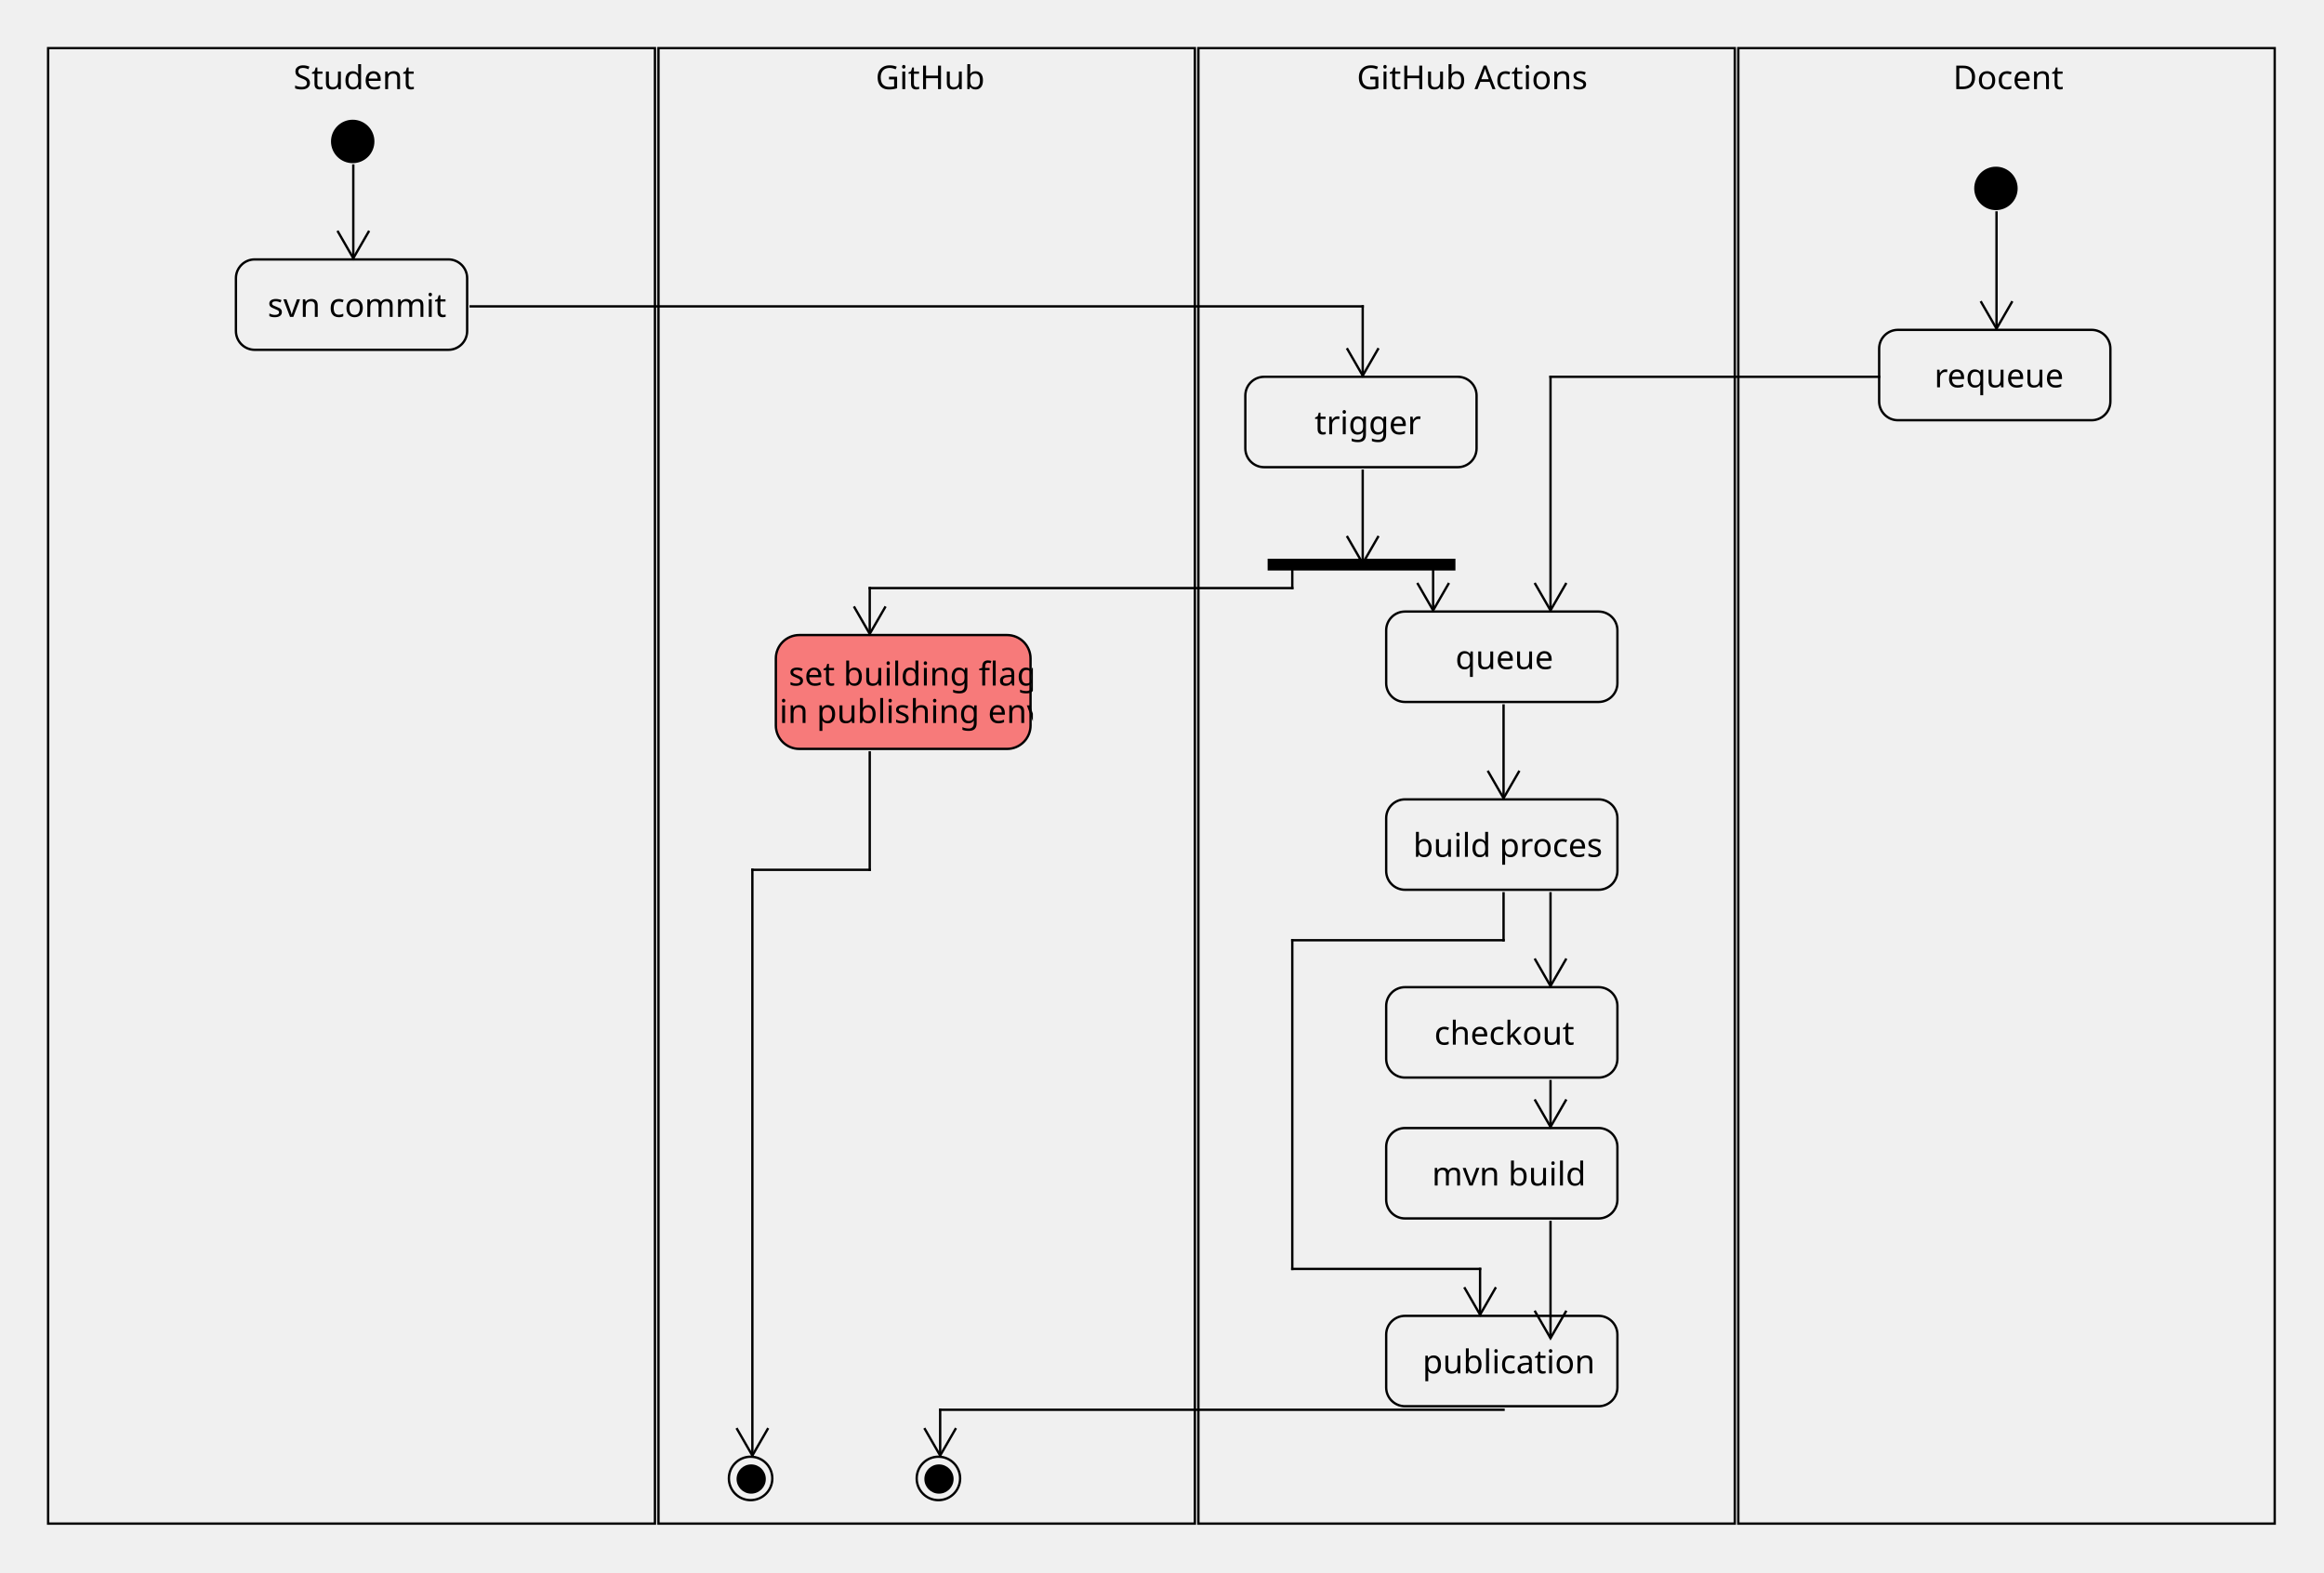
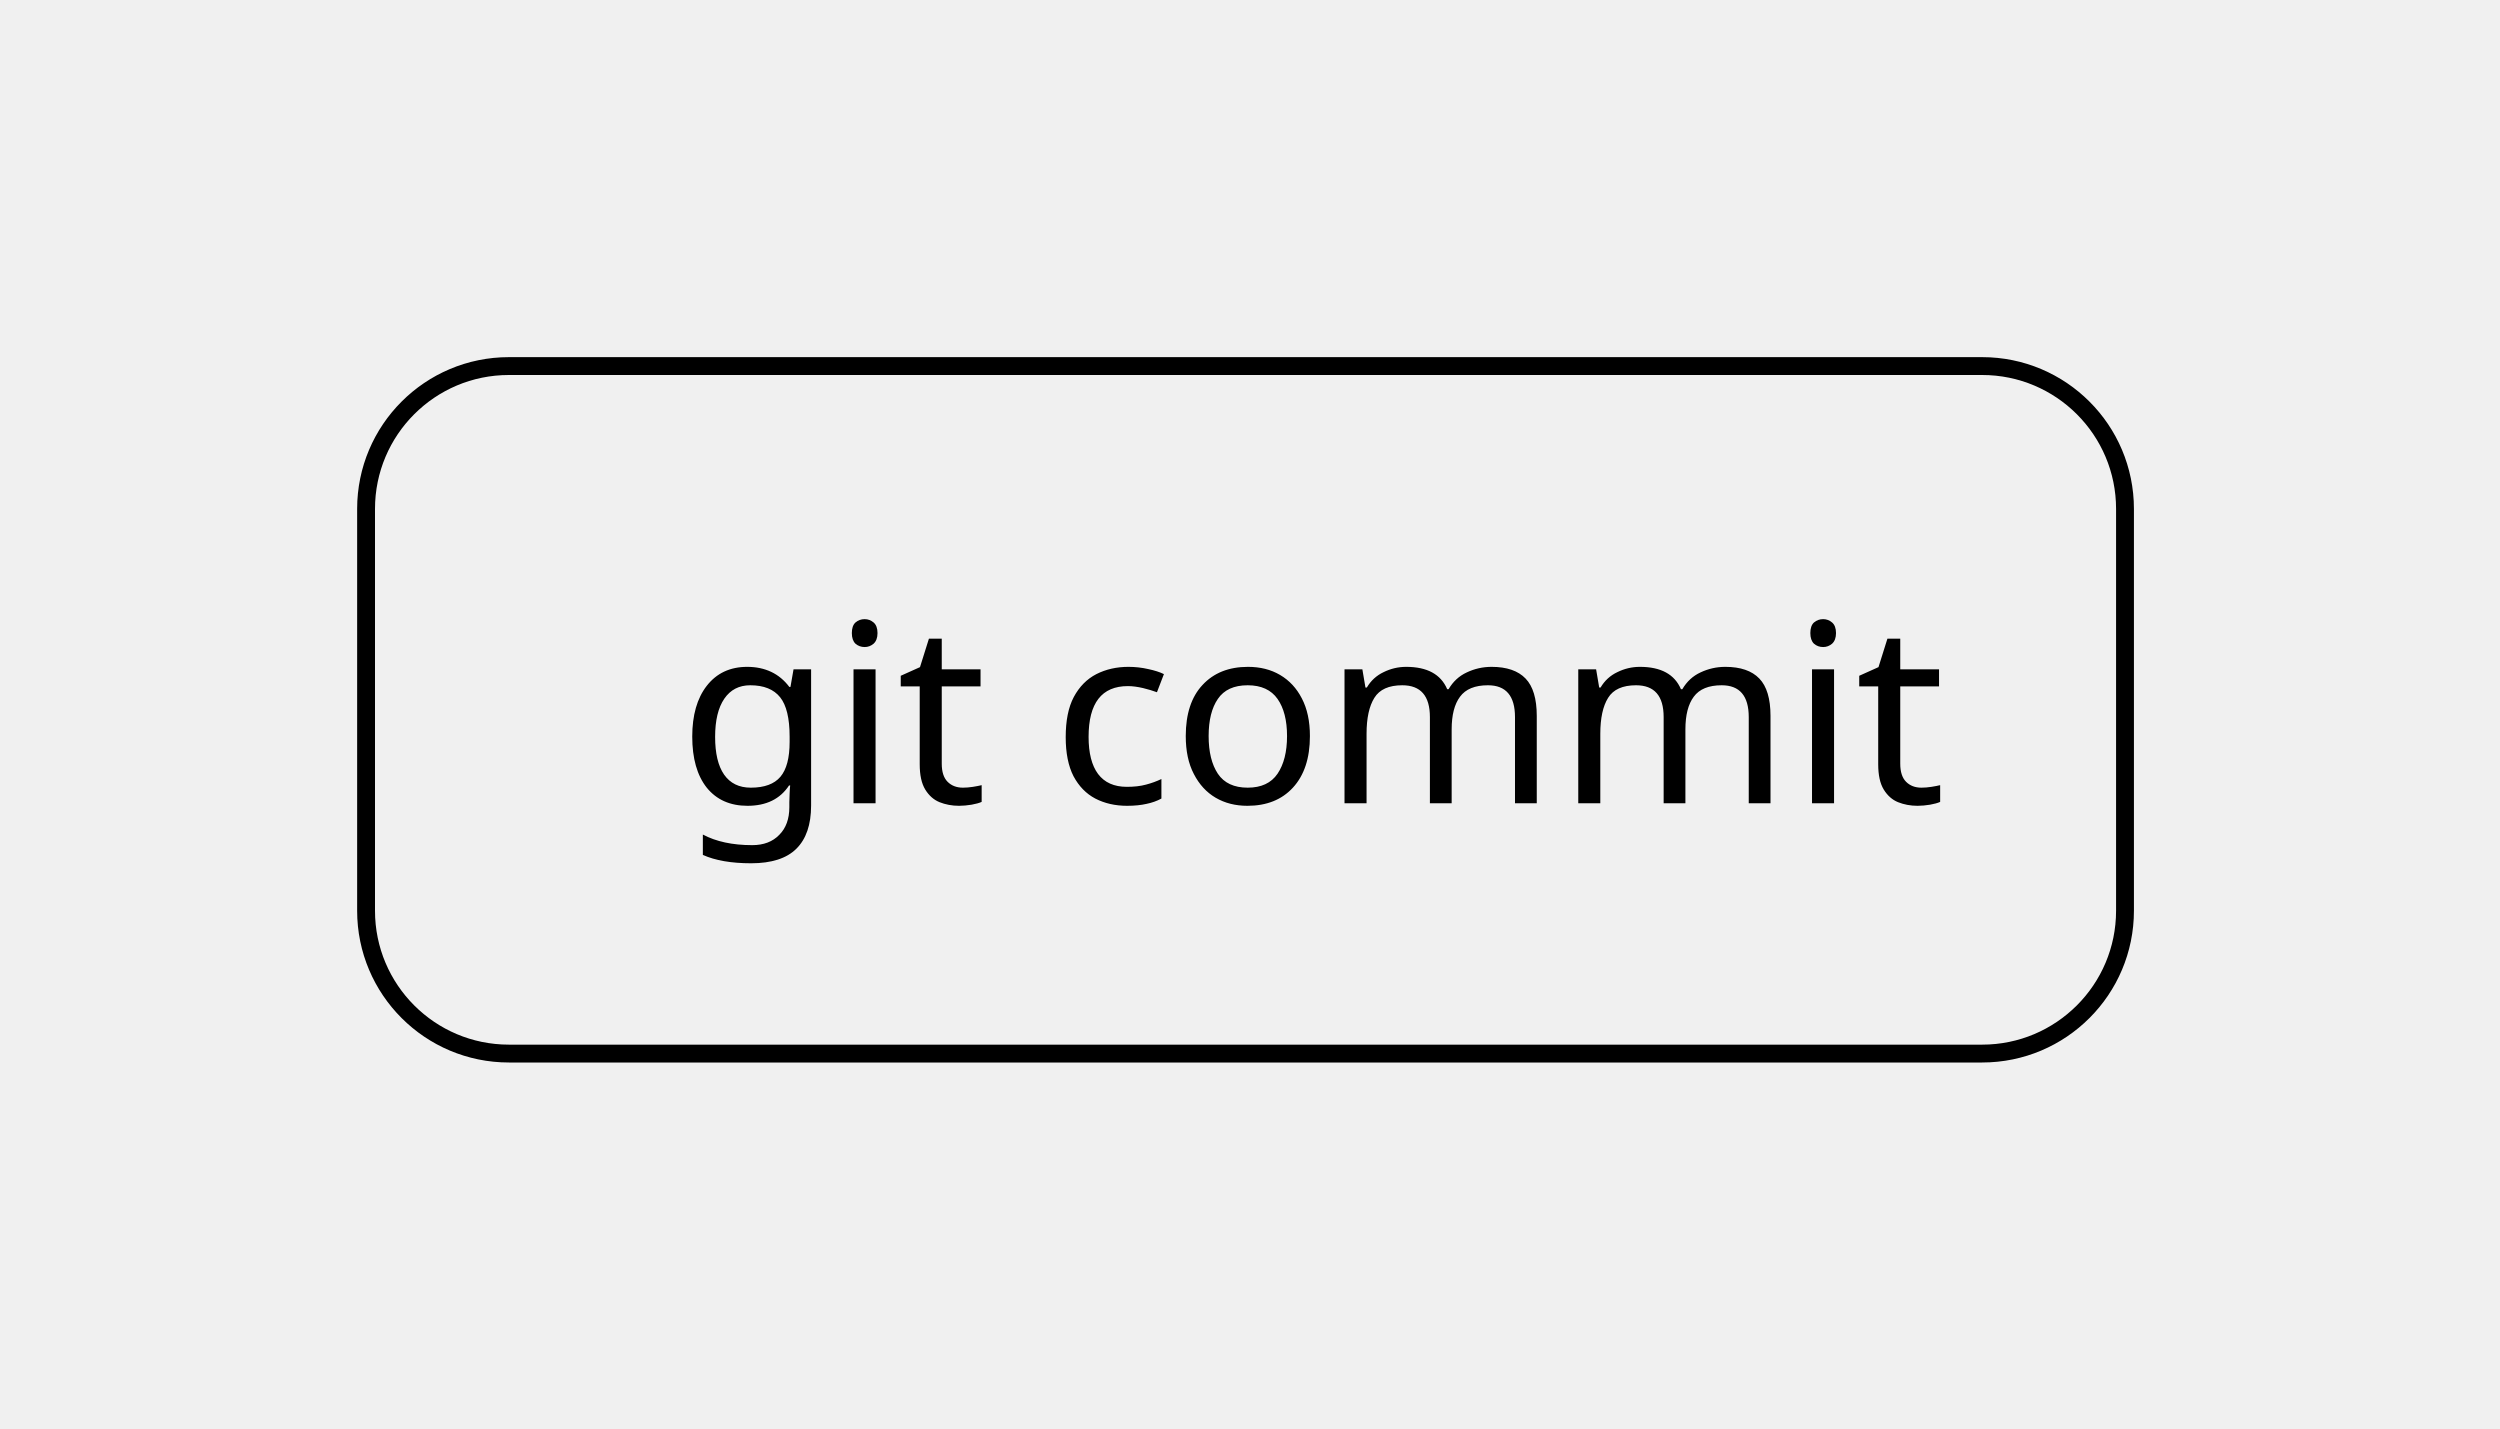
- <svg xmlns="http://www.w3.org/2000/svg" fill-opacity="1" color-rendering="auto" color-interpolation="auto" text-rendering="auto" stroke="black" stroke-linecap="square" width="990" stroke-miterlimit="10" shape-rendering="auto" stroke-opacity="1" fill="black" stroke-dasharray="none" font-weight="normal" stroke-width="1" viewBox="170 130 990 670" height="670" font-family="'Dialog'" font-style="normal" stroke-linejoin="miter" font-size="12px" stroke-dashoffset="0" image-rendering="auto">
+ <svg xmlns="http://www.w3.org/2000/svg" fill-opacity="1" color-rendering="auto" color-interpolation="auto" text-rendering="auto" stroke="black" stroke-linecap="square" width="140" stroke-miterlimit="10" shape-rendering="auto" stroke-opacity="1" fill="black" stroke-dasharray="none" font-weight="normal" stroke-width="1" viewBox="250 190 140 80" height="80" font-family="'Dialog'" font-style="normal" stroke-linejoin="miter" font-size="12px" stroke-dashoffset="0" image-rendering="auto">
  <defs id="genericDefs" />
  <g>
    <defs id="defs1">
      <clipPath clipPathUnits="userSpaceOnUse" id="clipPath1">
        <path d="M0 0 L2147483647 0 L2147483647 2147483647 L0 2147483647 L0 0 Z" />
      </clipPath>
      <clipPath clipPathUnits="userSpaceOnUse" id="clipPath2">
        <path d="M0 0 L0 40 L100 40 L100 0 Z" />
      </clipPath>
-       <clipPath clipPathUnits="userSpaceOnUse" id="clipPath3">
-         <path d="M0 0 L0 20 L20 20 L20 0 Z" />
-       </clipPath>
-       <clipPath clipPathUnits="userSpaceOnUse" id="clipPath4">
-         <path d="M0 0 L0 630 L230 630 L230 0 Z" />
-       </clipPath>
-       <clipPath clipPathUnits="userSpaceOnUse" id="clipPath5">
-         <path d="M0 0 L0 50 L110 50 L110 0 Z" />
-       </clipPath>
-       <clipPath clipPathUnits="userSpaceOnUse" id="clipPath6">
-         <path d="M0 0 L0 20 L80 20 L80 0 Z" />
-       </clipPath>
-       <clipPath clipPathUnits="userSpaceOnUse" id="clipPath7">
-         <path d="M0 0 L0 630 L260 630 L260 0 Z" />
-       </clipPath>
-       <clipPath clipPathUnits="userSpaceOnUse" id="clipPath8">
-         <path d="M0 0 L0 80 L30 80 L30 0 Z" />
-       </clipPath>
-       <clipPath clipPathUnits="userSpaceOnUse" id="clipPath9">
-         <path d="M0 0 L0 50 L30 50 L30 0 Z" />
-       </clipPath>
-       <clipPath clipPathUnits="userSpaceOnUse" id="clipPath10">
-         <path d="M0 0 L0 50 L270 50 L270 0 Z" />
-       </clipPath>
-       <clipPath clipPathUnits="userSpaceOnUse" id="clipPath11">
-         <path d="M0 0 L0 70 L30 70 L30 0 Z" />
-       </clipPath>
-       <clipPath clipPathUnits="userSpaceOnUse" id="clipPath12">
-         <path d="M0 0 L0 130 L170 130 L170 0 Z" />
-       </clipPath>
-       <clipPath clipPathUnits="userSpaceOnUse" id="clipPath13">
-         <path d="M0 0 L0 30 L30 30 L30 0 Z" />
-       </clipPath>
-       <clipPath clipPathUnits="userSpaceOnUse" id="clipPath14">
-         <path d="M0 0 L0 330 L80 330 L80 0 Z" />
-       </clipPath>
-       <clipPath clipPathUnits="userSpaceOnUse" id="clipPath15">
-         <path d="M0 0 L0 60 L210 60 L210 0 Z" />
-       </clipPath>
-       <clipPath clipPathUnits="userSpaceOnUse" id="clipPath16">
-         <path d="M0 0 L0 210 L120 210 L120 0 Z" />
-       </clipPath>
-       <clipPath clipPathUnits="userSpaceOnUse" id="clipPath17">
-         <path d="M0 0 L0 60 L410 60 L410 0 Z" />
-       </clipPath>
    </defs>
-     <g fill="rgb(255,255,255)" fill-opacity="0" transform="translate(760,610)" stroke-opacity="0" stroke="rgb(255,255,255)">
+     <g fill="rgb(255,255,255)" fill-opacity="0" transform="translate(270,210)" stroke-opacity="0" stroke="rgb(255,255,255)">
      <rect x="0.5" y="0.5" clip-path="url(#clipPath2)" width="98.5" rx="8" ry="8" height="38.5" stroke="none" />
    </g>
-     <g transform="translate(760,610)">
+     <g transform="translate(270,210)">
      <rect x="0.5" y="0.5" clip-path="url(#clipPath2)" fill="none" width="98.5" rx="8" ry="8" height="38.5" />
-       <text x="20" font-size="14px" y="24.984" clip-path="url(#clipPath2)" font-family="sans-serif" stroke="none" xml:space="preserve">mvn build</text>
-     </g>
-     <g fill="rgb(255,255,255)" fill-opacity="0" transform="translate(760,550)" stroke-opacity="0" stroke="rgb(255,255,255)">
-       <rect x="0.5" y="0.5" clip-path="url(#clipPath2)" width="98.5" rx="8" ry="8" height="38.5" stroke="none" />
-     </g>
-     <g transform="translate(760,550)">
-       <rect x="0.5" y="0.5" clip-path="url(#clipPath2)" fill="none" width="98.5" rx="8" ry="8" height="38.5" />
-       <text x="21" font-size="14px" y="24.984" clip-path="url(#clipPath2)" font-family="sans-serif" stroke="none" xml:space="preserve">checkout</text>
-     </g>
-     <g transform="translate(1010,200)">
-       <circle r="8.75" clip-path="url(#clipPath3)" cx="10.25" cy="10.25" stroke="none" />
-       <circle fill="none" r="8.75" clip-path="url(#clipPath3)" cx="10.25" cy="10.25" />
-     </g>
-     <g fill="rgb(255,255,255)" fill-opacity="0" transform="translate(970,270)" stroke-opacity="0" stroke="rgb(255,255,255)">
-       <rect x="0.5" y="0.5" clip-path="url(#clipPath2)" width="98.5" rx="8" ry="8" height="38.5" stroke="none" />
-     </g>
-     <g transform="translate(970,270)">
-       <rect x="0.5" y="0.5" clip-path="url(#clipPath2)" fill="none" width="98.5" rx="8" ry="8" height="38.5" />
-       <text x="24" font-size="14px" y="24.984" clip-path="url(#clipPath2)" font-family="sans-serif" stroke="none" xml:space="preserve">requeue</text>
-     </g>
-     <g fill="rgb(255,255,255)" fill-opacity="0" transform="translate(910,150)" stroke-opacity="0" stroke="rgb(255,255,255)">
-       <rect x="0.5" width="228.5" height="628.5" y="0.5" clip-path="url(#clipPath4)" stroke="none" />
-     </g>
-     <g transform="translate(910,150)">
-       <rect fill="none" x="0.5" width="228.5" height="628.5" y="0.5" clip-path="url(#clipPath4)" />
-       <text x="92" font-size="14px" y="17.969" clip-path="url(#clipPath4)" font-family="sans-serif" stroke="none" xml:space="preserve">Docent</text>
-     </g>
-     <g fill="rgb(255,255,255)" fill-opacity="0" transform="translate(480,750)" stroke-opacity="0" stroke="rgb(255,255,255)">
-       <circle r="9.25" clip-path="url(#clipPath3)" cx="9.75" cy="9.75" stroke="none" />
-     </g>
-     <g transform="translate(480,750)">
-       <circle fill="none" r="9.25" clip-path="url(#clipPath3)" cx="9.75" cy="9.75" />
-       <circle r="6.227" clip-path="url(#clipPath3)" cx="10" cy="10" stroke="none" />
-     </g>
-     <g fill="rgb(255,255,255)" fill-opacity="0" transform="translate(480,750)" stroke-opacity="0" stroke="rgb(255,255,255)">
-       <circle fill="none" r="6.227" clip-path="url(#clipPath3)" cx="10" cy="10" />
-     </g>
-     <g fill="rgb(255,0,0)" fill-opacity="0.49" transform="translate(500,400)" stroke-opacity="0.49" stroke="rgb(255,0,0)">
-       <rect x="0.5" y="0.5" clip-path="url(#clipPath5)" width="108.5" rx="10" ry="10" height="48.5" stroke="none" />
-     </g>
-     <g transform="translate(500,400)">
-       <rect x="0.5" y="0.5" clip-path="url(#clipPath5)" fill="none" width="108.5" rx="10" ry="10" height="48.5" />
-       <text x="6" font-size="14px" y="22" clip-path="url(#clipPath5)" font-family="sans-serif" stroke="none" xml:space="preserve">set building flag</text>
-       <text x="2" font-size="14px" y="37.969" clip-path="url(#clipPath5)" font-family="sans-serif" stroke="none" xml:space="preserve">in publishing env</text>
-     </g>
-     <g stroke-width="5" transform="translate(710,360)">
-       <path fill="none" d="M0.5 10.5 L79 10.5" clip-path="url(#clipPath6)" />
-     </g>
-     <g fill="rgb(255,255,255)" fill-opacity="0" transform="translate(450,150)" stroke-opacity="0" stroke="rgb(255,255,255)">
-       <rect x="0.5" width="228.5" height="628.5" y="0.5" clip-path="url(#clipPath4)" stroke="none" />
-     </g>
-     <g transform="translate(450,150)">
-       <rect fill="none" x="0.5" width="228.5" height="628.5" y="0.5" clip-path="url(#clipPath4)" />
-       <text x="93" font-size="14px" y="17.969" clip-path="url(#clipPath4)" font-family="sans-serif" stroke="none" xml:space="preserve">GitHub </text>
-     </g>
-     <g fill="rgb(255,255,255)" fill-opacity="0" transform="translate(680,150)" stroke-opacity="0" stroke="rgb(255,255,255)">
-       <rect x="0.5" width="228.5" height="628.5" y="0.5" clip-path="url(#clipPath4)" stroke="none" />
-     </g>
-     <g transform="translate(680,150)">
-       <rect fill="none" x="0.5" width="228.5" height="628.5" y="0.5" clip-path="url(#clipPath4)" />
-       <text x="68" font-size="14px" y="17.969" clip-path="url(#clipPath4)" font-family="sans-serif" stroke="none" xml:space="preserve">GitHub Actions</text>
-     </g>
-     <g fill="rgb(255,255,255)" fill-opacity="0" transform="translate(560,750)" stroke-opacity="0" stroke="rgb(255,255,255)">
-       <circle r="9.25" clip-path="url(#clipPath3)" cx="9.75" cy="9.75" stroke="none" />
-     </g>
-     <g transform="translate(560,750)">
-       <circle fill="none" r="9.25" clip-path="url(#clipPath3)" cx="9.75" cy="9.75" />
-       <circle r="6.227" clip-path="url(#clipPath3)" cx="10" cy="10" stroke="none" />
-     </g>
-     <g fill="rgb(255,255,255)" fill-opacity="0" transform="translate(560,750)" stroke-opacity="0" stroke="rgb(255,255,255)">
-       <circle fill="none" r="6.227" clip-path="url(#clipPath3)" cx="10" cy="10" />
-     </g>
-     <g fill="rgb(255,255,255)" fill-opacity="0" transform="translate(760,690)" stroke-opacity="0" stroke="rgb(255,255,255)">
-       <rect x="0.5" y="0.5" clip-path="url(#clipPath2)" width="98.5" rx="8" ry="8" height="38.5" stroke="none" />
-     </g>
-     <g transform="translate(760,690)">
-       <rect x="0.5" y="0.5" clip-path="url(#clipPath2)" fill="none" width="98.5" rx="8" ry="8" height="38.5" />
-       <text x="16" font-size="14px" y="24.984" clip-path="url(#clipPath2)" font-family="sans-serif" stroke="none" xml:space="preserve">publication</text>
-     </g>
-     <g fill="rgb(255,255,255)" fill-opacity="0" transform="translate(760,470)" stroke-opacity="0" stroke="rgb(255,255,255)">
-       <rect x="0.5" y="0.5" clip-path="url(#clipPath2)" width="98.5" rx="8" ry="8" height="38.5" stroke="none" />
-     </g>
-     <g transform="translate(760,470)">
-       <rect x="0.5" y="0.5" clip-path="url(#clipPath2)" fill="none" width="98.5" rx="8" ry="8" height="38.5" />
-       <text x="12" font-size="14px" y="24.984" clip-path="url(#clipPath2)" font-family="sans-serif" stroke="none" xml:space="preserve">build proces</text>
-     </g>
-     <g fill="rgb(255,255,255)" fill-opacity="0" transform="translate(760,390)" stroke-opacity="0" stroke="rgb(255,255,255)">
-       <rect x="0.5" y="0.5" clip-path="url(#clipPath2)" width="98.5" rx="8" ry="8" height="38.5" stroke="none" />
-     </g>
-     <g transform="translate(760,390)">
-       <rect x="0.5" y="0.5" clip-path="url(#clipPath2)" fill="none" width="98.5" rx="8" ry="8" height="38.5" />
-       <text x="30" font-size="14px" y="24.984" clip-path="url(#clipPath2)" font-family="sans-serif" stroke="none" xml:space="preserve">queue</text>
-     </g>
-     <g fill="rgb(255,255,255)" fill-opacity="0" transform="translate(700,290)" stroke-opacity="0" stroke="rgb(255,255,255)">
-       <rect x="0.5" y="0.5" clip-path="url(#clipPath2)" width="98.5" rx="8" ry="8" height="38.5" stroke="none" />
-     </g>
-     <g transform="translate(700,290)">
-       <rect x="0.5" y="0.5" clip-path="url(#clipPath2)" fill="none" width="98.5" rx="8" ry="8" height="38.5" />
-       <text x="30" font-size="14px" y="24.984" clip-path="url(#clipPath2)" font-family="sans-serif" stroke="none" xml:space="preserve">trigger</text>
-     </g>
-     <g fill="rgb(255,255,255)" fill-opacity="0" transform="translate(270,240)" stroke-opacity="0" stroke="rgb(255,255,255)">
-       <rect x="0.5" y="0.5" clip-path="url(#clipPath2)" width="98.5" rx="8" ry="8" height="38.5" stroke="none" />
-     </g>
-     <g transform="translate(270,240)">
-       <rect x="0.5" y="0.5" clip-path="url(#clipPath2)" fill="none" width="98.5" rx="8" ry="8" height="38.5" />
-       <text x="14" font-size="14px" y="24.984" clip-path="url(#clipPath2)" font-family="sans-serif" stroke="none" xml:space="preserve">svn commit</text>
-     </g>
-     <g transform="translate(310,180)">
-       <circle r="8.75" clip-path="url(#clipPath3)" cx="10.25" cy="10.25" stroke="none" />
-       <circle fill="none" r="8.75" clip-path="url(#clipPath3)" cx="10.25" cy="10.25" />
-     </g>
-     <g fill="rgb(255,255,255)" fill-opacity="0" transform="translate(190,150)" stroke-opacity="0" stroke="rgb(255,255,255)">
-       <rect x="0.5" width="258.5" height="628.5" y="0.5" clip-path="url(#clipPath7)" stroke="none" />
-     </g>
-     <g transform="translate(190,150)">
-       <rect fill="none" x="0.5" width="258.5" height="628.5" y="0.5" clip-path="url(#clipPath7)" />
-       <text x="105" font-size="14px" y="17.969" clip-path="url(#clipPath7)" font-family="sans-serif" stroke="none" xml:space="preserve">Student</text>
-     </g>
-     <g transform="translate(820,640)">
-       <path fill="none" d="M10.5 59.5 L10.5 10.5" clip-path="url(#clipPath8)" />
-       <path fill="none" d="M17 48.742 L10.5 60 L4 48.742" clip-path="url(#clipPath8)" />
-     </g>
-     <g transform="translate(770,360)">
-       <path fill="none" d="M10.5 29.5 L10.5 10.5" clip-path="url(#clipPath9)" />
-       <path fill="none" d="M17 18.742 L10.5 30 L4 18.742" clip-path="url(#clipPath9)" />
-     </g>
-     <g transform="translate(560,720)">
-       <path fill="none" d="M10.5 29.5 L10.5 10.5" clip-path="url(#clipPath10)" />
-       <path fill="none" d="M10.5 10.5 L250.5 10.5" clip-path="url(#clipPath10)" />
-       <path fill="none" d="M17 18.742 L10.5 30 L4 18.742" clip-path="url(#clipPath10)" />
-     </g>
-     <g transform="translate(820,580)">
-       <path fill="none" d="M10.5 29.5 L10.5 10.5" clip-path="url(#clipPath9)" />
-       <path fill="none" d="M17 18.742 L10.5 30 L4 18.742" clip-path="url(#clipPath9)" />
-     </g>
-     <g transform="translate(820,500)">
-       <path fill="none" d="M10.5 49.5 L10.5 10.5" clip-path="url(#clipPath11)" />
-       <path fill="none" d="M17 38.742 L10.5 50 L4 38.742" clip-path="url(#clipPath11)" />
-     </g>
-     <g transform="translate(820,280)">
-       <path fill="none" d="M10.5 109.5 L10.5 10.5" clip-path="url(#clipPath12)" />
-       <path fill="none" d="M10.5 10.5 L150.5 10.5" clip-path="url(#clipPath12)" />
-       <path fill="none" d="M17 98.742 L10.5 110 L4 98.742" clip-path="url(#clipPath12)" />
-     </g>
-     <g transform="translate(1010,210)">
-       <path fill="none" d="M10.5 59.5 L10.5 10.5" clip-path="url(#clipPath8)" />
-       <path fill="none" d="M17 48.742 L10.5 60 L4 48.742" clip-path="url(#clipPath8)" />
-     </g>
-     <g transform="translate(560,740)">
-       <path fill="none" d="M� � L10.5 10.5" clip-path="url(#clipPath13)" />
-       <path fill="white" d="M� � L� � Z" clip-path="url(#clipPath13)" stroke="none" />
-       <path fill="none" d="M� � L� � Z" clip-path="url(#clipPath13)" />
-     </g>
-     <g transform="translate(480,440)">
-       <path fill="none" d="M10.5 309.5 L10.5 60.5" clip-path="url(#clipPath14)" />
-       <path fill="none" d="M10.5 60.5 L60.5 60.5" clip-path="url(#clipPath14)" />
-       <path fill="none" d="M60.5 60.5 L60.5 10.5" clip-path="url(#clipPath14)" />
-       <path fill="none" d="M17 298.742 L10.5 310 L4 298.742" clip-path="url(#clipPath14)" />
-     </g>
-     <g transform="translate(530,360)">
-       <path fill="none" d="M10.5 39.5 L10.5 20.5" clip-path="url(#clipPath15)" />
-       <path fill="none" d="M10.5 20.5 L190.5 20.5" clip-path="url(#clipPath15)" />
-       <path fill="none" d="M190.5 20.5 L190.5 10.5" clip-path="url(#clipPath15)" />
-       <path fill="none" d="M17 28.742 L10.5 40 L4 28.742" clip-path="url(#clipPath15)" />
-     </g>
-     <g transform="translate(740,320)">
-       <path fill="none" d="M10.5 49.5 L10.5 10.5" clip-path="url(#clipPath11)" />
-       <path fill="none" d="M17 38.742 L10.5 50 L4 38.742" clip-path="url(#clipPath11)" />
-     </g>
-     <g transform="translate(710,500)">
-       <path fill="none" d="M90.5 189.5 L90.5 170.5" clip-path="url(#clipPath16)" />
-       <path fill="none" d="M90.5 170.5 L10.5 170.5" clip-path="url(#clipPath16)" />
-       <path fill="none" d="M10.5 170.5 L10.5 30.5" clip-path="url(#clipPath16)" />
-       <path fill="none" d="M10.5 30.5 L100.5 30.5" clip-path="url(#clipPath16)" />
-       <path fill="none" d="M100.5 30.5 L100.5 10.5" clip-path="url(#clipPath16)" />
-       <path fill="none" d="M97 178.742 L90.5 190 L84 178.742" clip-path="url(#clipPath16)" />
-     </g>
-     <g transform="translate(800,420)">
-       <path fill="none" d="M10.5 49.5 L10.5 10.5" clip-path="url(#clipPath11)" />
-       <path fill="none" d="M17 38.742 L10.5 50 L4 38.742" clip-path="url(#clipPath11)" />
-     </g>
-     <g transform="translate(360,250)">
-       <path fill="none" d="M390.5 39.5 L390.5 10.5" clip-path="url(#clipPath17)" />
-       <path fill="none" d="M390.5 10.5 L10.5 10.5" clip-path="url(#clipPath17)" />
-       <path fill="none" d="M397 28.742 L390.5 40 L384 28.742" clip-path="url(#clipPath17)" />
-     </g>
-     <g transform="translate(310,190)">
-       <path fill="none" d="M10.5 49.5 L10.5 10.5" clip-path="url(#clipPath11)" />
-       <path fill="none" d="M17 38.742 L10.5 50 L4 38.742" clip-path="url(#clipPath11)" />
+       <text x="18" font-size="14px" y="24.984" clip-path="url(#clipPath2)" font-family="sans-serif" stroke="none" xml:space="preserve">git commit</text>
    </g>
  </g>
</svg>
